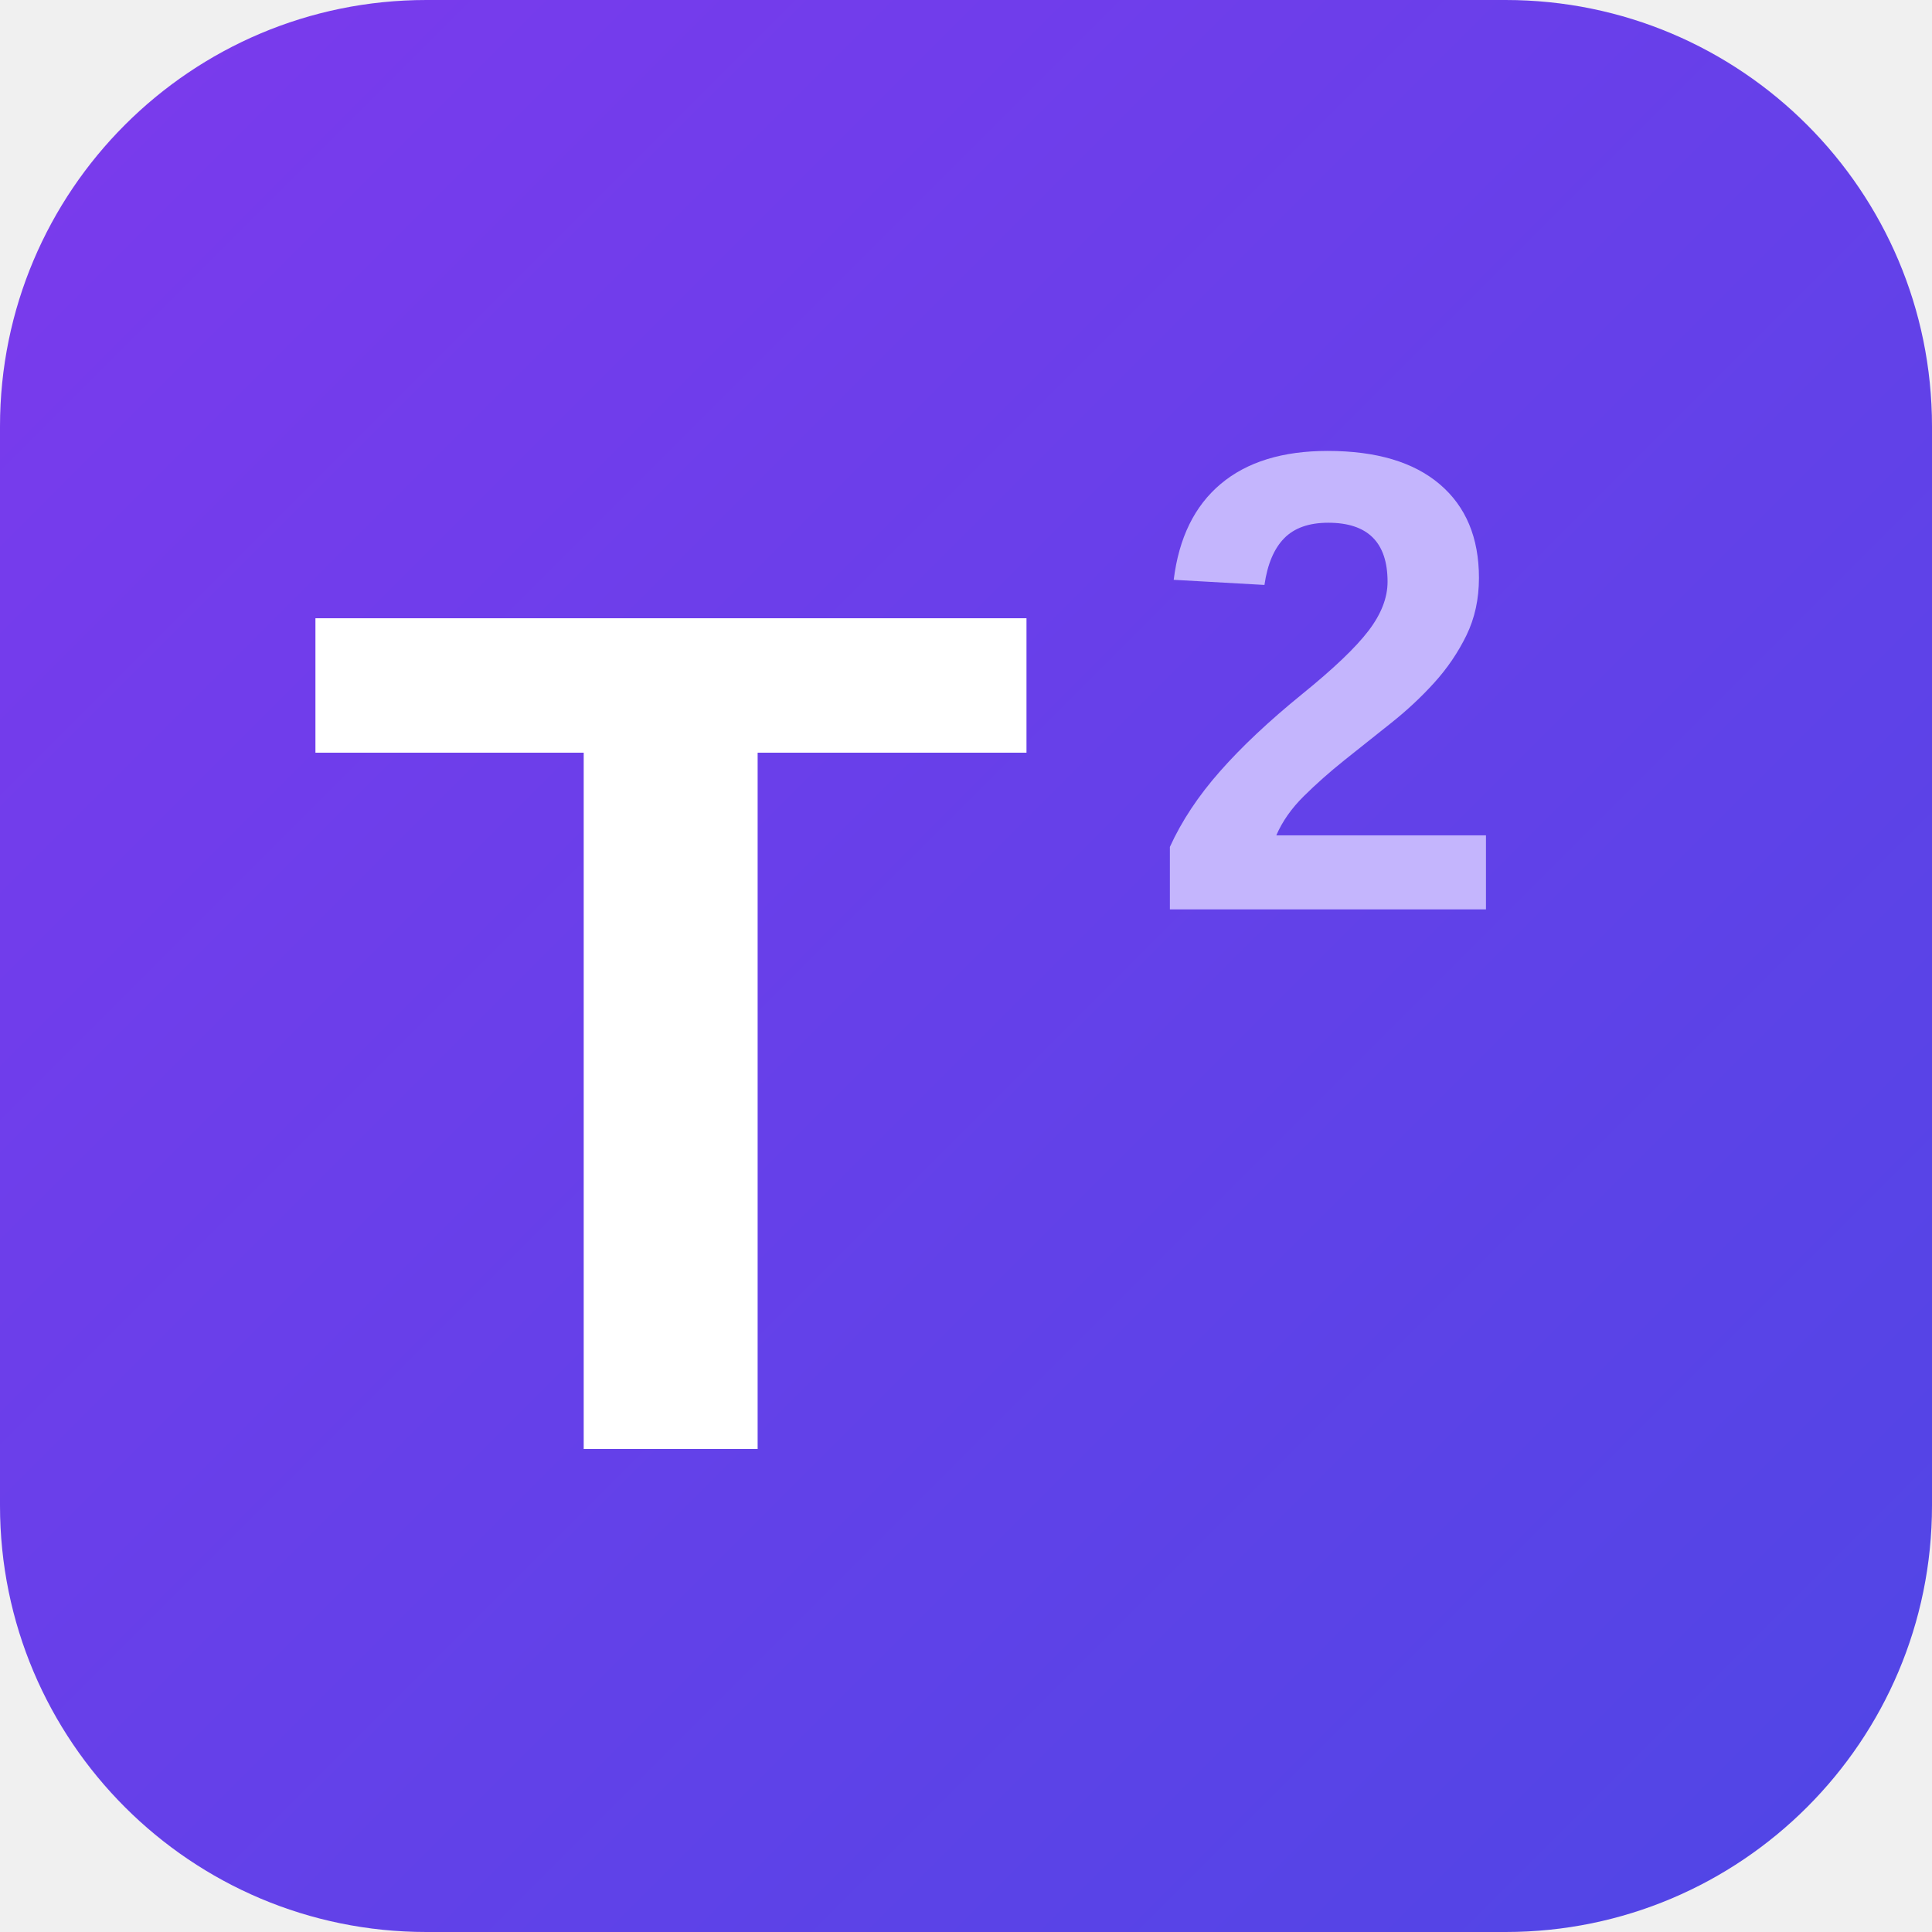
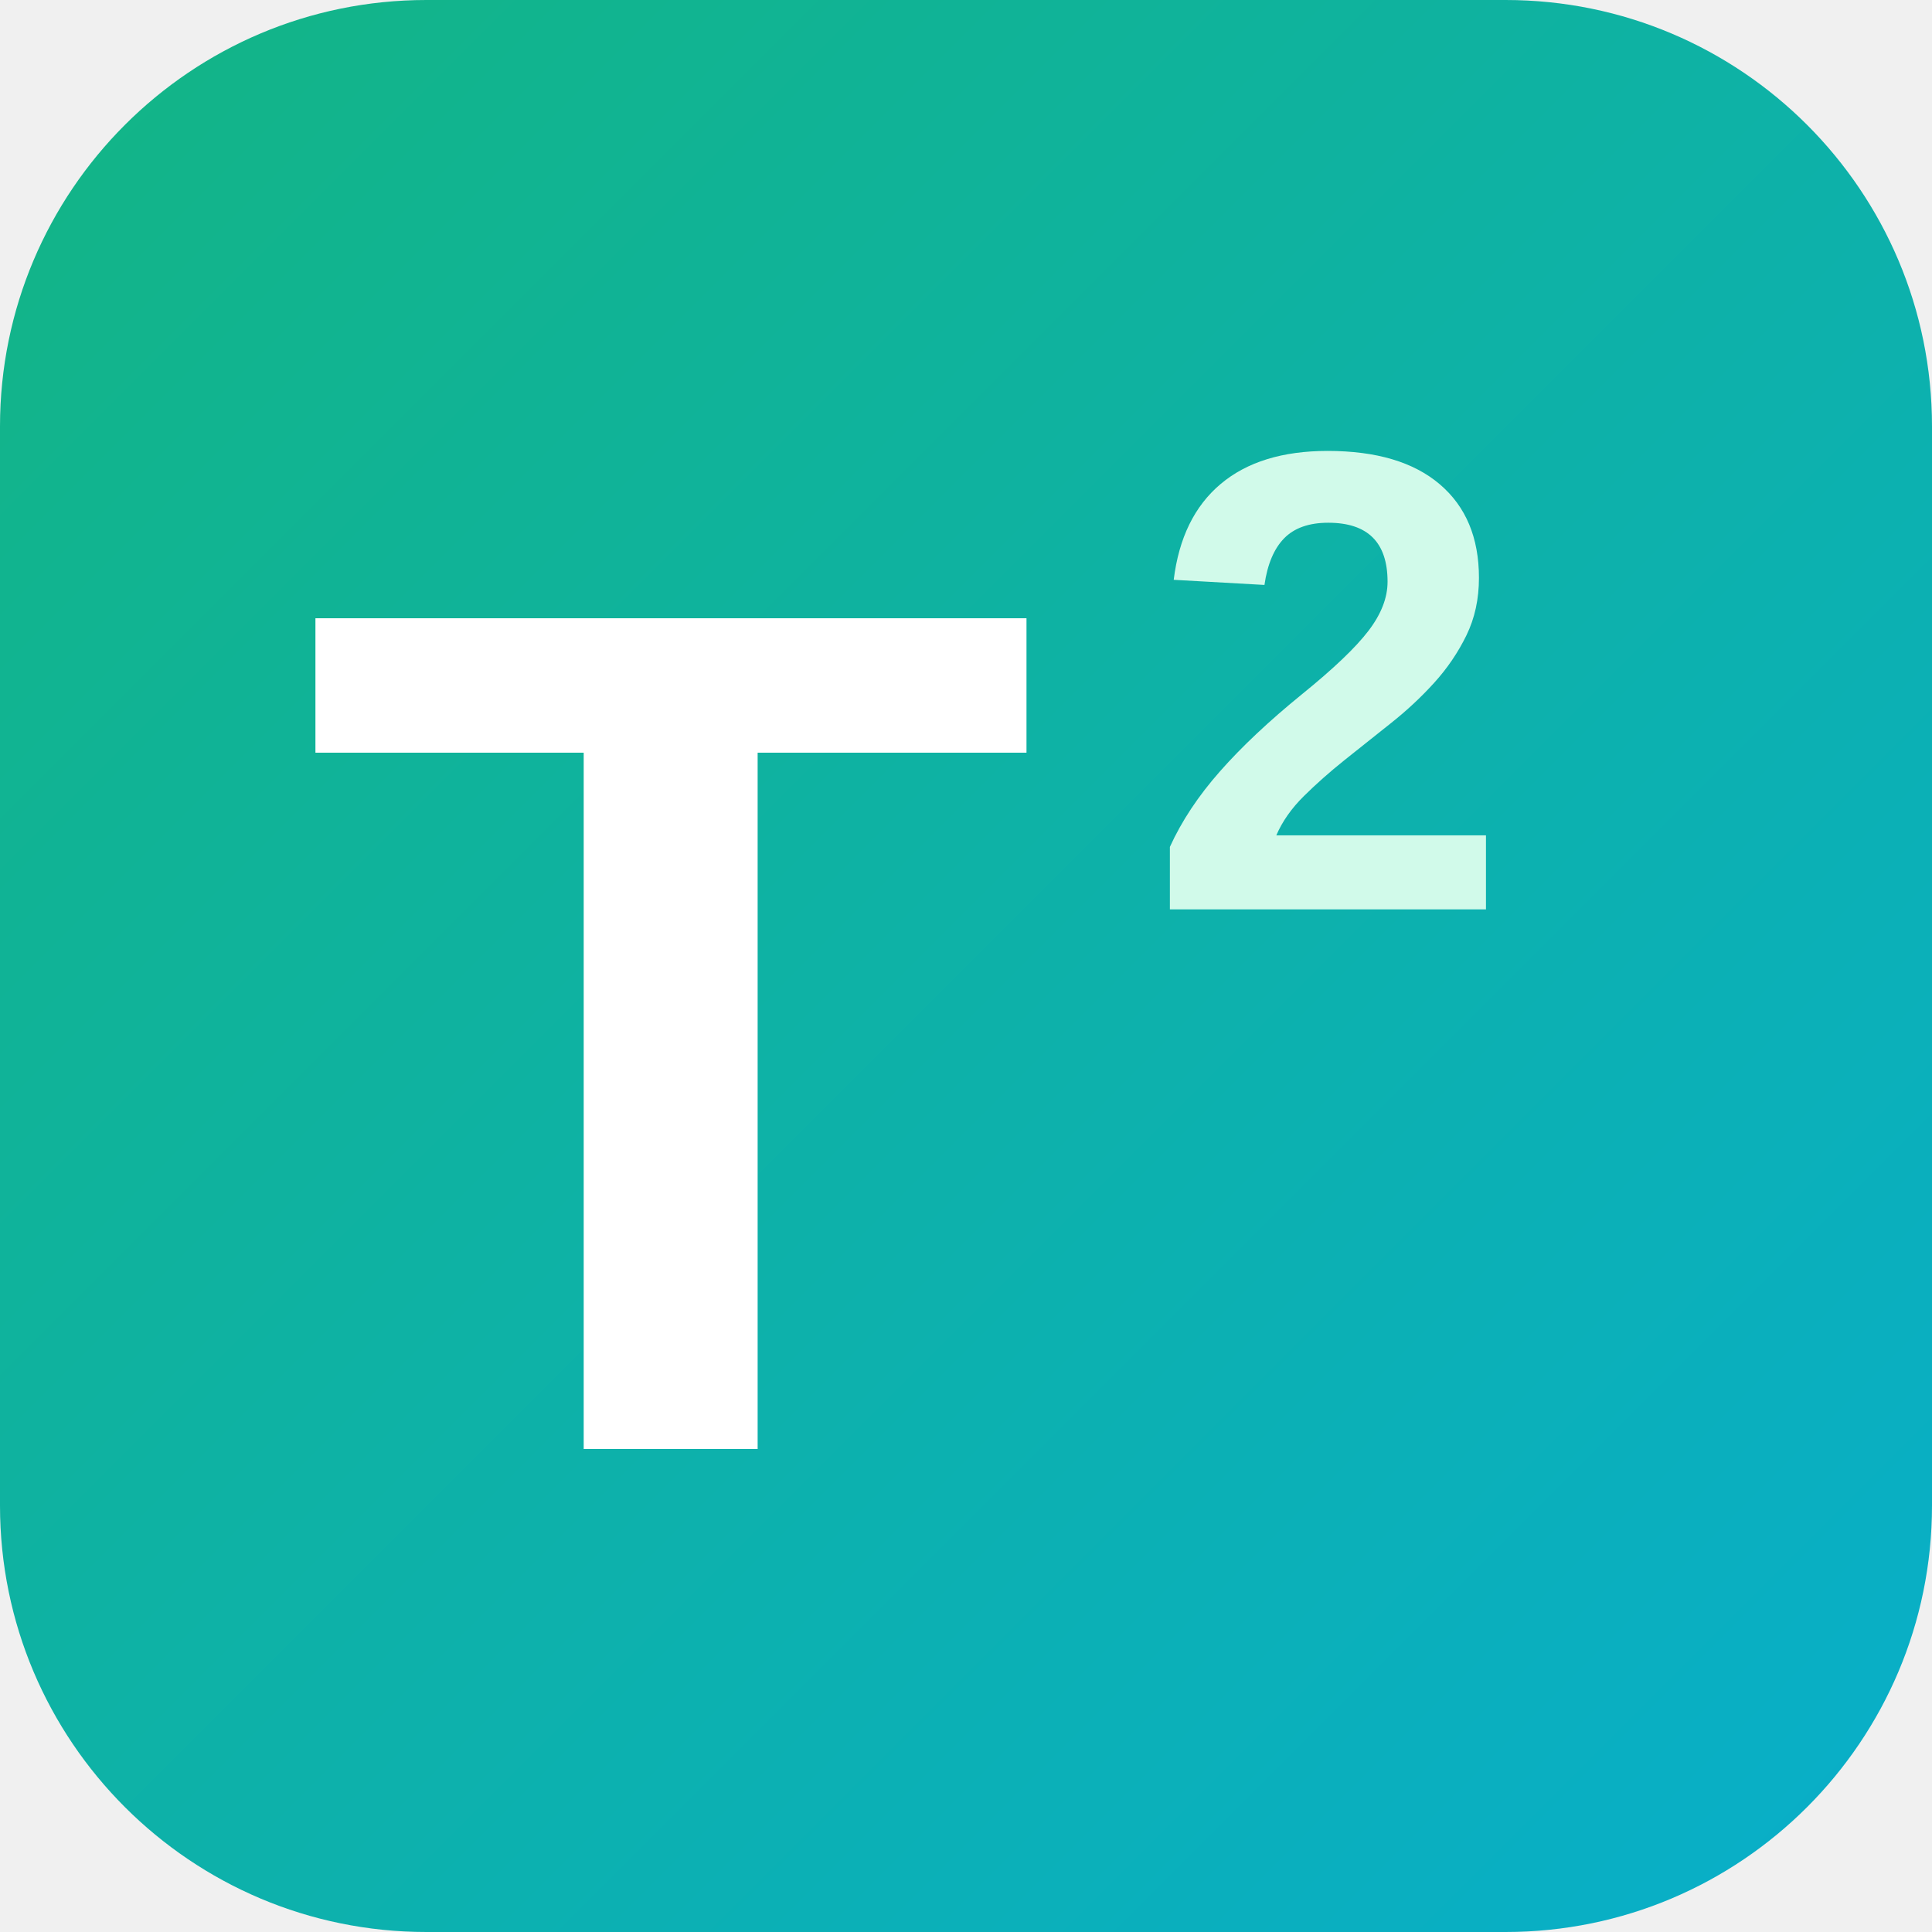
<svg xmlns="http://www.w3.org/2000/svg" viewBox="0 0 512 512" width="512" height="512">
  <defs>
    <linearGradient id="bg" x1="0%" y1="0%" x2="100%" y2="100%">
-       <stop offset="0%" style="stop-color:#7c3aed" />
-       <stop offset="100%" style="stop-color:#4f46e5" />
+       <stop offset="0%" style="stop-color:#13b584" />
+       <stop offset="100%" style="stop-color:#08aecb" />
    </linearGradient>
  </defs>
  <rect width="512" height="512" rx="113" fill="url(#bg)" />
  <text x="80" y="384" font-family="Arial, Helvetica, sans-serif" font-weight="900" font-size="320" fill="white">T</text>
-   <text x="304" y="241" font-family="Arial, Helvetica, sans-serif" font-weight="700" font-size="174" fill="#c4b5fd">2</text>
+   <text x="304" y="241" font-family="Arial, Helvetica, sans-serif" font-weight="700" font-size="174" fill="#d1faea">2</text>
</svg>
